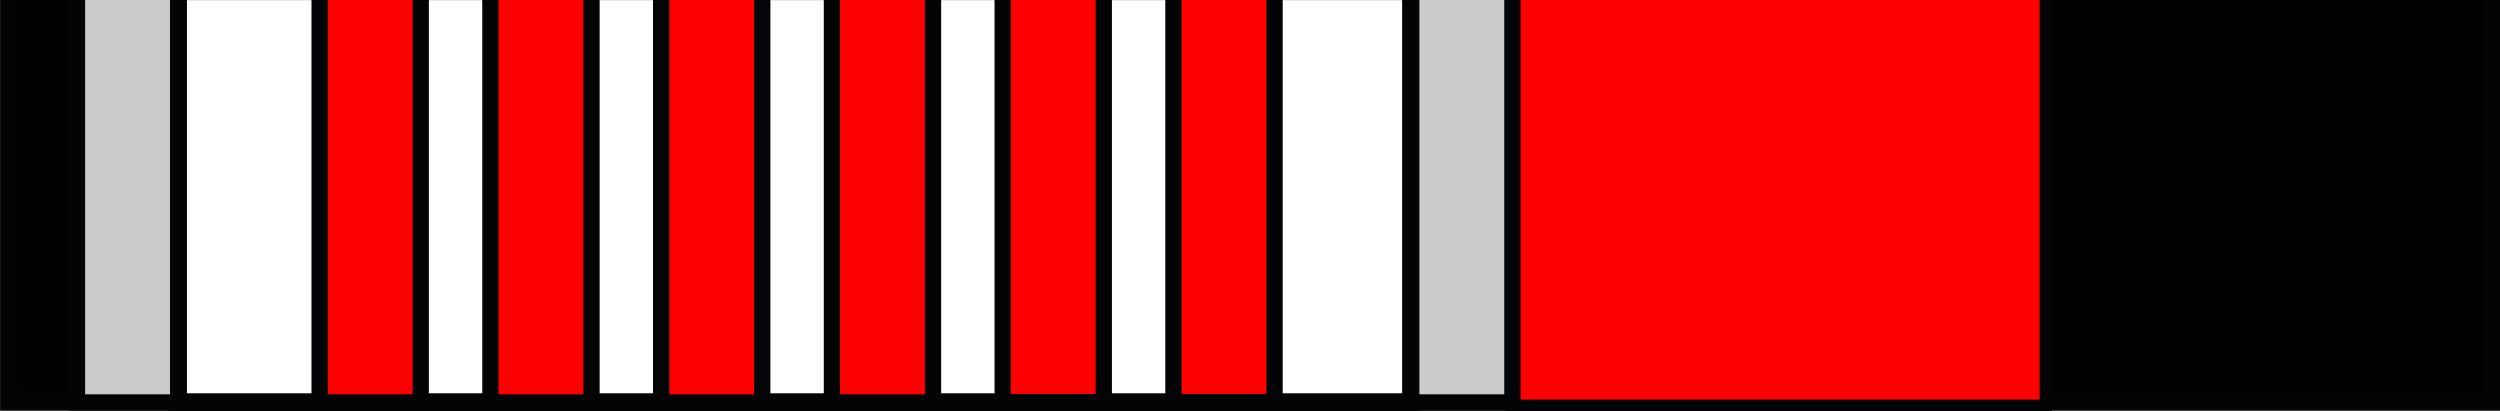
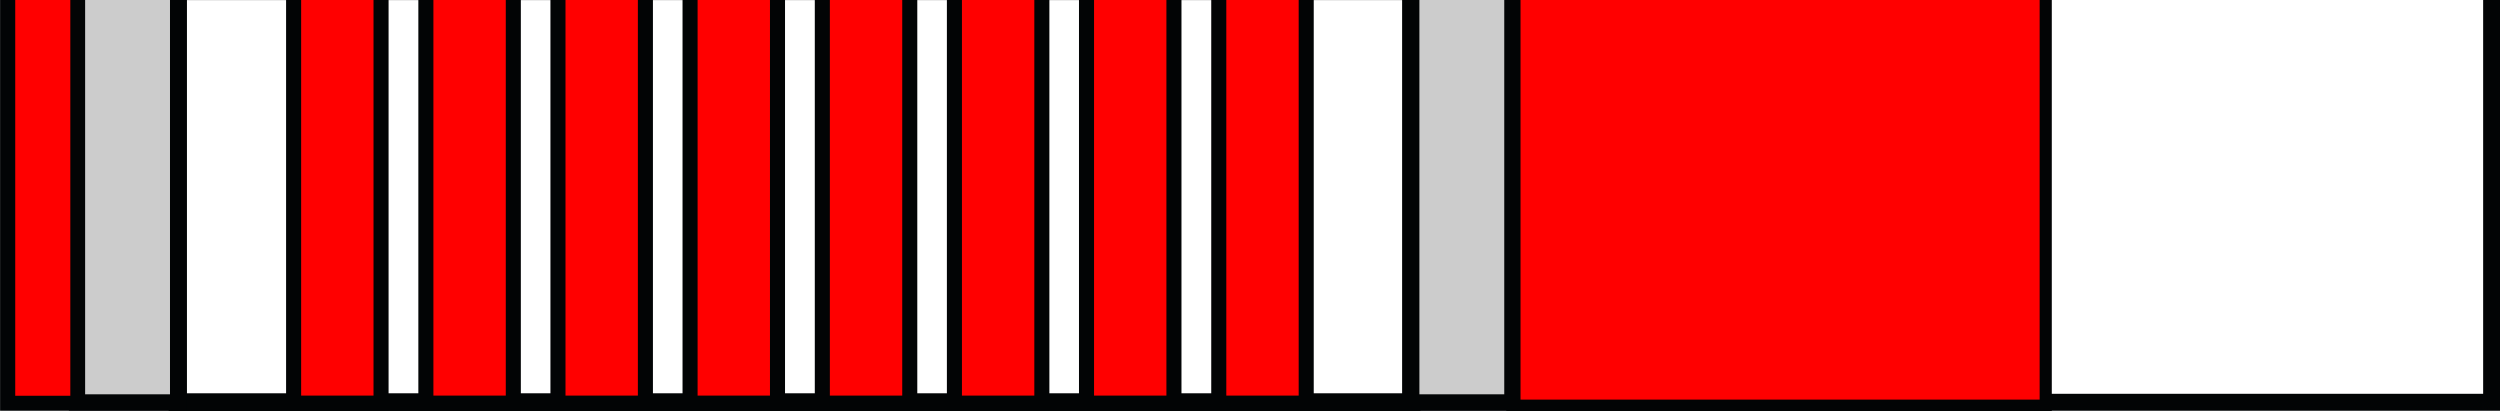
<svg xmlns="http://www.w3.org/2000/svg" width="14.611mm" height="2.4mm" viewBox="0 0 14.611 2.4" version="1.1" id="svg1">
  <defs id="defs1">
    </defs>
  <g id="layer1">
-     <rect style="fill:#010101;fill-opacity:1;stroke:#020405;stroke-width:0.099;stroke-dasharray:none;stroke-dashoffset:6.2;stroke-opacity:1" id="rect11" width="14.512" height="2.401" x="0.05" y="-0.05" />
+     <rect style="fill:#ffffff;fill-opacity:1;stroke:#020405;stroke-width:0.099;stroke-dasharray:none;stroke-dashoffset:6.2;stroke-opacity:1" id="rect11" width="14.512" height="2.401" x="0.05" y="-0.05" />
    <rect style="fill:#ffffff;fill-opacity:1;stroke:#020405;stroke-width:0.107;stroke-dasharray:none;stroke-dashoffset:6.2;stroke-opacity:1" id="rect12" width="7.209" height="2.405" x="1.039" y="-0.053" />
    <rect style="fill:#ff0000;fill-opacity:1;stroke:#020405;stroke-width:0.071;stroke-dasharray:none;stroke-dashoffset:6.2;stroke-opacity:1" id="rect12-8" width="3.117" height="2.442" x="8.839" y="-0.071" />
    <rect style="fill:#cccccc;fill-opacity:1;stroke:#020405;stroke-width:0.095;stroke-dasharray:none;stroke-dashoffset:6.2;stroke-opacity:1" id="rect14" width="0.591" height="2.405" x="0.45" y="-0.053" />
    <rect style="fill:#cccccc;fill-opacity:1;stroke:#020405;stroke-width:0.095;stroke-dasharray:none;stroke-dashoffset:6.2;stroke-opacity:1" id="rect16-8-1-2" width="0.591" height="2.405" x="8.248" y="-0.053" />
-     <rect style="fill:#ff0000;fill-opacity:1;stroke:#020405;stroke-width:0.095;stroke-dasharray:none;stroke-dashoffset:6.2;stroke-opacity:1" id="rect1" width="0.591" height="2.405" x="1.868" y="-0.053" />
-     <rect style="fill:#ff0000;fill-opacity:1;stroke:#020405;stroke-width:0.095;stroke-dasharray:none;stroke-dashoffset:6.2;stroke-opacity:1" id="rect2" width="0.591" height="2.405" x="2.866" y="-0.053" />
-     <rect style="fill:#ff0000;fill-opacity:1;stroke:#020405;stroke-width:0.095;stroke-dasharray:none;stroke-dashoffset:6.2;stroke-opacity:1" id="rect1-3" width="0.591" height="2.405" x="3.864" y="-0.053" />
-     <rect style="fill:#ff0000;fill-opacity:1;stroke:#020405;stroke-width:0.095;stroke-dasharray:none;stroke-dashoffset:6.2;stroke-opacity:1" id="rect2-8" width="0.591" height="2.405" x="4.862" y="-0.053" />
-     <rect style="fill:#ff0000;fill-opacity:1;stroke:#020405;stroke-width:0.095;stroke-dasharray:none;stroke-dashoffset:6.2;stroke-opacity:1" id="rect1-3-7" width="0.591" height="2.405" x="5.86" y="-0.055" />
-     <rect style="fill:#ff0000;fill-opacity:1;stroke:#020405;stroke-width:0.095;stroke-dasharray:none;stroke-dashoffset:6.2;stroke-opacity:1" id="rect2-8-9" width="0.591" height="2.405" x="6.858" y="-0.055" />
+     <rect style="fill:#ff0000;fill-opacity:1;stroke:#020405;stroke-width:0.088;stroke-dasharray:none;stroke-dashoffset:6.2;stroke-opacity:1" id="rect1" width="0.511" height="2.412" x="1.716" y="-0.056" />
+     <rect style="fill:#ff0000;fill-opacity:1;stroke:#020405;stroke-width:0.088;stroke-dasharray:none;stroke-dashoffset:6.2;stroke-opacity:1" id="rect1-2" width="0.511" height="2.412" x="2.489" y="-0.056" />
+     <rect style="fill:#ff0000;fill-opacity:1;stroke:#020405;stroke-width:0.088;stroke-dasharray:none;stroke-dashoffset:6.2;stroke-opacity:1" id="rect1-2-2" width="0.511" height="2.412" x="3.261" y="-0.056" />
+     <rect style="fill:#ff0000;fill-opacity:1;stroke:#020405;stroke-width:0.088;stroke-dasharray:none;stroke-dashoffset:6.2;stroke-opacity:1" id="rect1-2-2-6" width="0.511" height="2.412" x="4.033" y="-0.056" />
+     <rect style="fill:#ff0000;fill-opacity:1;stroke:#020405;stroke-width:0.088;stroke-dasharray:none;stroke-dashoffset:6.2;stroke-opacity:1" id="rect1-2-2-6-1" width="0.511" height="2.412" x="4.806" y="-0.056" />
+     <rect style="fill:#ff0000;fill-opacity:1;stroke:#020405;stroke-width:0.078;stroke-dasharray:none;stroke-dashoffset:6.2;stroke-opacity:1" id="rect1-1" width="0.4" height="2.405" x="0.05" y="-0.053" />
+     <rect style="fill:#ff0000;fill-opacity:1;stroke:#020405;stroke-width:0.088;stroke-dasharray:none;stroke-dashoffset:6.2;stroke-opacity:1" id="rect2" width="0.511" height="2.412" x="5.578" y="-0.056" />
+     <rect style="fill:#ff0000;fill-opacity:1;stroke:#020405;stroke-width:0.088;stroke-dasharray:none;stroke-dashoffset:6.2;stroke-opacity:1" id="rect1-3" width="0.511" height="2.412" x="6.35" y="-0.056" />
+     <rect style="fill:#ff0000;fill-opacity:1;stroke:#020405;stroke-width:0.088;stroke-dasharray:none;stroke-dashoffset:6.2;stroke-opacity:1" id="rect1-3-7" width="0.511" height="2.412" x="7.123" y="-0.056" />
  </g>
</svg>
